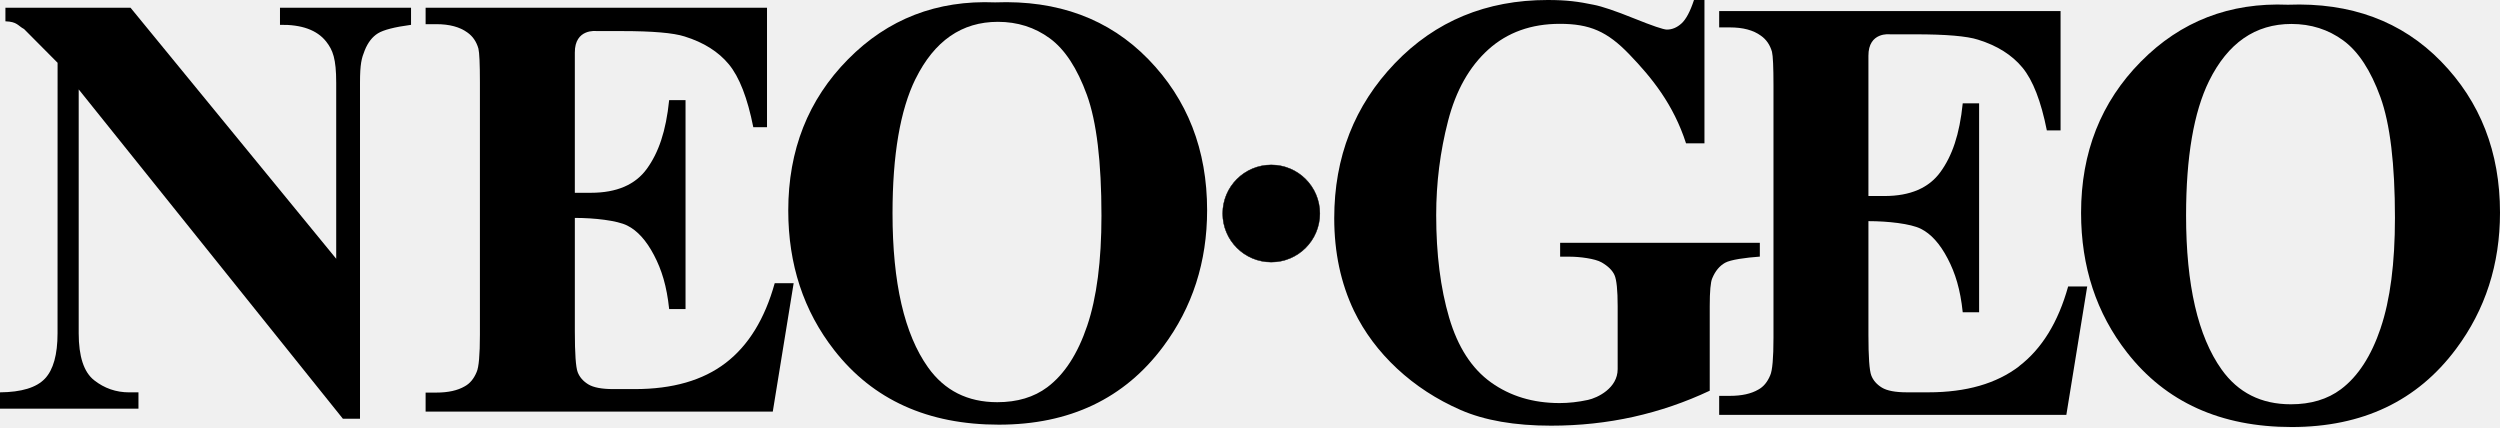
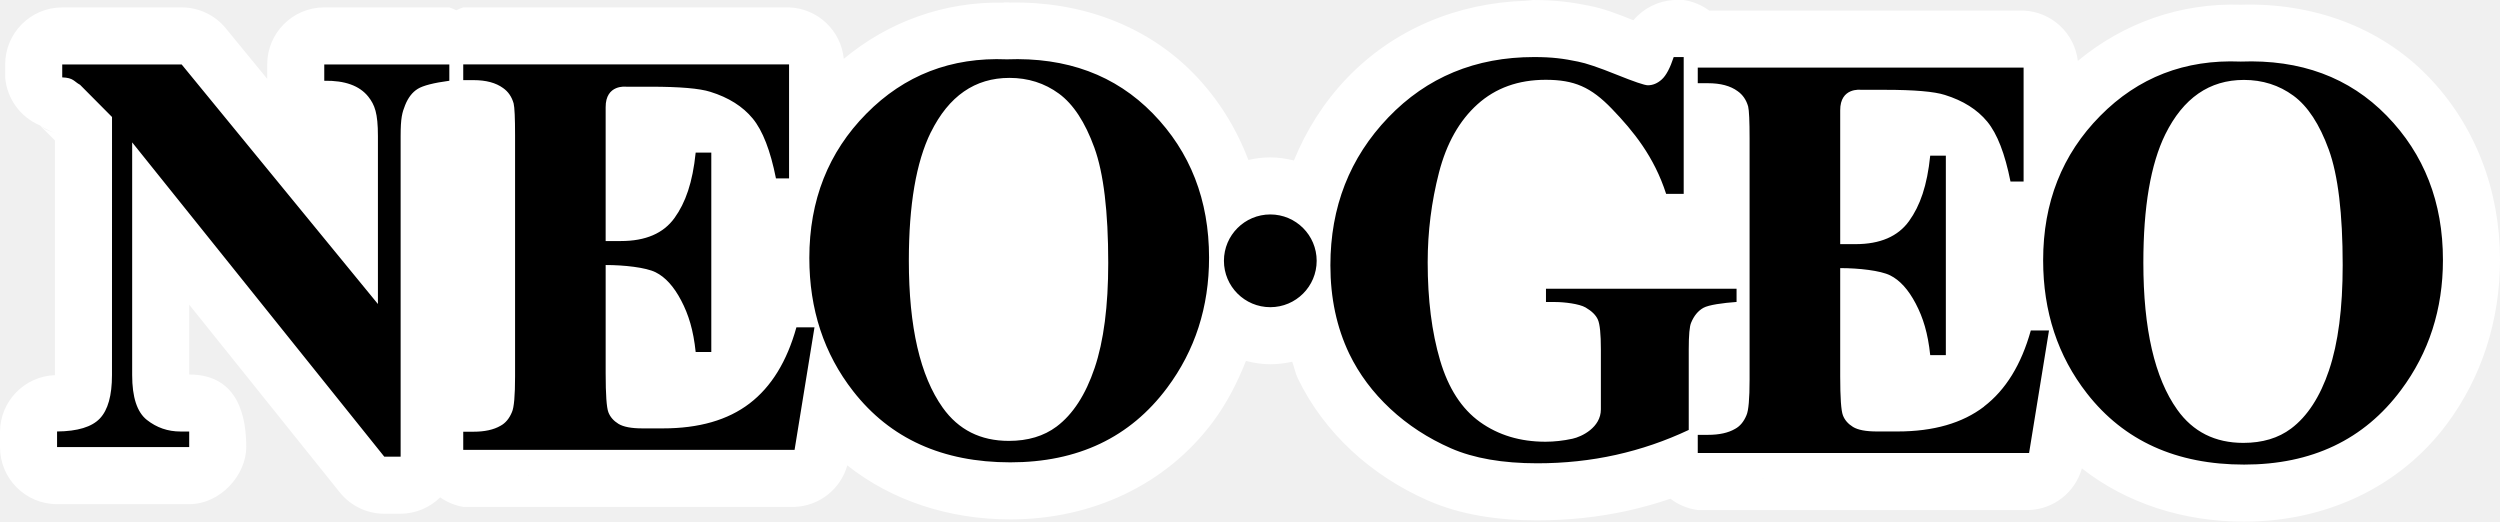
- <svg xmlns="http://www.w3.org/2000/svg" version="1.1" viewBox="0 0 686.716 117.295" id="svg3512" width="686.716" height="117.295">
+ <svg xmlns="http://www.w3.org/2000/svg" version="1.1" viewBox="0 0 306.731 64" id="svg3512" width="306.731" height="64">
  <defs id="defs3516" />
-   <g fill-rule="nonzero" fill="#000000" transform="matrix(0.934032,0,0,0.934032,-638.0963,-332.7123)" id="g3508">
-     <g transform="translate(1.5605469e-5)" id="g3498">
-       <path d="m 1142,431.7 h 2.911 c 2.715,0 7.366,0.559 9.28,1.683 1.916,1.114 3.177,2.364 3.786,3.747 0.611,1.385 0.92,4.436 0.92,9.148 v 18.5 c 0,5.583 -5.899,8.427 -8.743,9.044 -2.851,0.617 -5.624,0.926 -8.329,0.926 -7.789,0 -14.51,-2.026 -20.18,-6.081 -5.662,-4.058 -9.764,-10.4 -12.31,-19.05 -2.541,-8.637 -3.806,-18.68 -3.806,-30.15 0,-9.462 1.161,-18.69 3.485,-27.68 2.325,-8.994 6.283,-16 11.87,-21.03 5.587,-5.023 12.59,-7.537 21,-7.537 8.804,0 13.95,2.228 20.43,8.962 6.624,6.881 12.98,14.7 16.69,26.18 h 5.417 v -42.15 h -3.081 c -1.112,3.376 -2.326,5.667 -3.653,6.879 -1.331,1.215 -2.772,1.819 -4.318,1.819 -0.997,0 -4.227,-1.097 -9.675,-3.291 -5.451,-2.197 -9.396,-3.531 -11.83,-4.001 -4.483,-0.935 -7.966,-1.407 -13.55,-1.407 -18.04,0 -33.02,6.2 -44.92,18.6 -11.9,12.41 -17.85,27.6 -17.85,45.58 0,10.05 1.934,19.13 5.809,27.24 3.045,6.288 7.267,11.94 12.66,16.97 5.397,5.024 11.63,9.082 18.68,12.17 7.057,3.081 15.93,4.624 26.61,4.624 8.36,0 16.42,-0.864 24.2,-2.59 7.78,-1.732 15.26,-4.296 22.47,-7.691 v -24.86 c 0,-4.358 0.245,-7.098 0.743,-8.214 0.883,-2.122 2.139,-3.635 3.771,-4.551 1.629,-0.917 6.074,-1.514 10.22,-1.813 v -4.07 h -58.73 v 4.07 z" id="path3492" />
-       <path d="m 1277,463.9 c -6.694,5.127 -15.6,7.687 -26.71,7.687 h -6.334 c -3.393,0 -5.844,-0.463 -7.367,-1.396 -1.517,-0.934 -2.559,-2.127 -3.112,-3.585 -0.555,-1.456 -0.835,-5.447 -0.835,-11.97 v -33.39 c 5.706,0 12.39,0.742 15.39,2.235 2.994,1.485 5.627,4.391 7.886,8.711 2.27,4.32 3.754,9.089 4.459,15.86 h 4.816 v -61.45 h -4.816 c -0.941,9.233 -3.115,15.43 -6.529,20.16 -3.408,4.731 -8.909,7.096 -16.49,7.096 h -4.717 v -41.22 c -0.04,-7.164 6.347,-6.334 6.347,-6.334 h 7.462 c 9.025,0 15.17,0.527 18.45,1.579 5.622,1.748 9.971,4.492 13.05,8.221 3.078,3.736 5.461,9.886 7.162,18.46 h 4.037 v -35.1 h -100.4 v 4.808 h 3.167 c 3.856,0 6.9,0.816 9.117,2.444 1.58,1.108 2.664,2.687 3.246,4.725 0.293,1.219 0.441,4.514 0.441,9.876 v 74.26 c 0,5.944 -0.321,9.615 -0.966,11.02 -0.819,1.979 -1.989,3.379 -3.507,4.194 -2.108,1.227 -4.884,1.836 -8.331,1.836 h -3.167 v 5.586 h 102.1 l 6.135,-37.76 h -5.604 c -2.924,10.51 -7.735,18.33 -14.43,23.45" id="path3494" />
-       <path d="m 1356,357.6 c -17.11,-0.706 -31.53,4.871 -43.24,16.74 -11.73,11.86 -17.58,26.69 -17.58,44.47 0,15.84 4.503,29.53 13.52,41.07 11.4,14.6 27.54,21.91 48.42,21.91 20.81,0 36.93,-7.656 48.34,-22.97 8.61,-11.53 12.92,-24.9 12.92,-40.1 0,-17.78 -5.778,-32.59 -17.32,-44.43 -11.55,-11.84 -26.56,-17.4 -45.04,-16.69 m 27.29,95.04 c -2.792,8.27 -6.7,14.29 -11.72,18.05 -3.934,2.946 -8.841,4.415 -14.72,4.415 -8.728,0 -15.51,-3.415 -20.37,-10.24 -6.956,-9.769 -10.44,-24.86 -10.44,-45.29 0,-17.19 2.251,-30.37 6.758,-39.55 5.531,-11.18 13.6,-16.77 24.21,-16.77 5.76,0 10.85,1.621 15.27,4.858 4.42,3.236 8.055,8.785 10.91,16.64 2.851,7.861 4.278,19.7 4.278,35.54 0,13.3 -1.396,24.09 -4.194,32.36" id="path3496" />
-     </g>
-     <path d="m 976.9,481.1 c 20.81,0 36.93,-7.657 48.34,-22.97 8.61,-11.54 12.92,-24.9 12.92,-40.1 0,-17.78 -5.778,-32.59 -17.32,-44.43 -11.55,-11.84 -26.56,-17.4 -45.04,-16.69 -17.11,-0.705 -31.53,4.871 -43.24,16.74 -11.73,11.86 -17.58,26.69 -17.58,44.47 0,15.84 4.503,29.53 13.52,41.07 11.4,14.6 27.54,21.91 48.42,21.91 m -24.5,-101.7 c 5.531,-11.18 13.6,-16.77 24.21,-16.77 5.76,0 10.85,1.618 15.27,4.856 4.42,3.237 8.055,8.786 10.91,16.64 2.851,7.861 4.278,19.7 4.278,35.53 0,13.3 -1.396,24.09 -4.194,32.36 -2.792,8.271 -6.7,14.29 -11.72,18.06 -3.934,2.944 -8.841,4.414 -14.72,4.414 -8.728,0 -15.51,-3.415 -20.37,-10.24 -6.956,-9.769 -10.44,-24.86 -10.44,-45.29 0,-17.19 2.251,-30.37 6.758,-39.55" id="path3500" />
-     <path d="m 916.6,439.5 h -5.605 c -2.923,10.51 -7.736,18.33 -14.43,23.45 -6.694,5.126 -15.6,7.687 -26.7,7.687 h -6.334 c -3.392,0 -5.842,-0.465 -7.367,-1.396 -1.518,-0.934 -2.558,-2.128 -3.114,-3.586 -0.554,-1.458 -0.834,-5.447 -0.834,-11.97 v -33.39 c 5.705,0 12.39,0.742 15.39,2.236 2.997,1.484 5.629,4.39 7.889,8.71 2.267,4.32 3.753,9.089 4.459,15.86 h 4.816 v -61.45 h -4.816 c -0.944,9.229 -3.119,15.43 -6.531,20.16 -3.405,4.731 -8.908,7.095 -16.49,7.095 h -4.72 v -41.22 c -0.039,-7.165 6.352,-6.334 6.352,-6.334 h 7.456 c 9.027,0 15.18,0.526 18.46,1.578 5.626,1.747 9.975,4.491 13.05,8.221 3.077,3.735 5.463,9.889 7.163,18.46 h 4.036 v -35.13 h -100.4 v 4.839 h 3.164 c 3.858,0 6.899,0.817 9.121,2.444 1.578,1.107 2.659,2.685 3.241,4.724 0.295,1.22 0.443,4.513 0.443,9.875 v 74.26 c 0,5.942 -0.321,9.615 -0.966,11.01 -0.817,1.979 -1.991,3.382 -3.504,4.195 -2.108,1.227 -4.884,1.836 -8.336,1.836 h -3.164 v 5.587 h 102.1 l 6.138,-37.76 z" id="path3502" />
-     <path d="m 723.9,471.6 h -2.71 c -3.888,0 -7.341,-1.193 -10.36,-3.58 -3.014,-2.388 -4.523,-6.986 -4.523,-13.8 V 382.5 l 77.69,96.85 5.037,0.006 v -98.78 c 0,-5.616 0.466,-7.246 1.393,-9.557 0.927,-2.311 2.223,-3.979 3.878,-5.003 1.656,-1.023 4.906,-1.856 9.738,-2.501 v -5.026 h -38.54 v 5.026 c 6.354,-0.116 10.89,1.521 13.58,4.915 1.97,2.515 2.954,5.008 2.954,12.15 v 51.73 l -60.48,-73.82 h -36.8 v 3.988 c 3.498,0.116 3.622,1.289 5.485,2.277 l 9.858,9.921 -0.014,79.54 c 0,6.289 -1.242,10.74 -3.723,13.36 -2.483,2.621 -6.885,3.959 -13.2,4.018 v 4.808 h 40.72 v -4.808 z" id="path3504" />
-     <path stroke-linejoin="miter" style="color:#000000;enable-background:accumulate" d="m 527.9,9.648 c 0,8.679 -7.036,15.71 -15.71,15.71 -8.679,0 -15.71,-7.036 -15.71,-15.71 0,-8.679 7.036,-15.71 15.71,-15.71 8.679,0 15.71,7.036 15.71,15.71 z" transform="matrix(0.9094573,0,0,0.9094573,591.2108,410.2244)" stroke-dashoffset="0" stroke="#000000" stroke-linecap="butt" stroke-miterlimit="4" stroke-dasharray="none" stroke-width="0.133" id="path3506" />
+   <g id="path3492-7" style="opacity:1;fill:#ff0000" transform="translate(-177.4765,218.5352)">
+     <path style="baseline-shift:baseline;display:inline;overflow:visible;vector-effect:none;fill:#ff0000;stroke-linecap:round;stroke-linejoin:round;enable-background:accumulate;stop-color:#000000;stop-opacity:1" d="m 365.698,-211.535 c -7.183,0 -13.147,2.469 -17.885,7.406 -4.738,4.941 -7.107,10.99 -7.107,18.148 0,4.001 0.77,7.617 2.313,10.846 1.212,2.504 2.893,4.754 5.04,6.756 2.149,2 4.63,3.616 7.437,4.846 2.81,1.227 6.343,1.841 10.595,1.841 3.329,0 6.538,-0.343 9.635,-1.031 3.098,-0.69 6.076,-1.71 8.947,-3.062 v -9.898 c 0,-1.735 0.097,-2.826 0.296,-3.27 0.352,-0.845 0.851,-1.448 1.501,-1.813 0.649,-0.365 2.419,-0.603 4.07,-0.722 v -1.62 h -23.384 v 1.62 l 0.009,0.01 h 1.159 c 1.081,0 2.933,0.223 3.695,0.67 0.763,0.444 1.264,0.941 1.507,1.492 0.243,0.551 0.366,1.766 0.366,3.642 v 7.366 c 0,2.223 -2.349,3.355 -3.481,3.601 -1.135,0.246 -2.239,0.369 -3.316,0.369 -3.101,0 -5.778,-0.807 -8.035,-2.422 -2.254,-1.616 -3.887,-4.141 -4.901,-7.585 -1.012,-3.439 -1.516,-7.437 -1.516,-12.004 0,-3.767 0.463,-7.441 1.388,-11.021 0.926,-3.581 2.502,-6.37 4.726,-8.373 2.224,-2 5.012,-3.001 8.361,-3.001 3.505,0 5.554,0.887 8.134,3.568 2.637,2.74 5.168,5.853 6.646,10.424 h 2.156 v -16.782 h -1.226 c -0.443,1.344 -0.926,2.256 -1.454,2.738 -0.53,0.484 -1.104,0.724 -1.719,0.724 -0.397,0 -1.683,-0.437 -3.852,-1.31 -2.17,-0.875 -3.741,-1.406 -4.71,-1.593 -1.785,-0.372 -3.172,-0.56 -5.395,-0.56 z m -64.706,0.279 c -6.812,-0.281 -12.554,1.939 -17.217,6.665 -4.67,4.722 -6.999,10.627 -6.999,17.706 0,6.307 1.793,11.757 5.383,16.352 4.537,5.811 10.961,8.722 19.271,8.724 h 0.004 0.003 c 8.282,-0.002 14.697,-3.05 19.239,-9.145 3.428,-4.595 5.144,-9.914 5.144,-15.966 0,-7.079 -2.301,-12.976 -6.896,-17.69 -4.599,-4.714 -10.575,-6.927 -17.933,-6.645 z m 151.379,0.275 c -6.812,-0.281 -12.554,1.939 -17.217,6.665 -4.67,4.722 -6.999,10.627 -6.999,17.706 0,6.307 1.793,11.757 5.383,16.352 4.539,5.813 10.965,8.724 19.278,8.724 8.286,0 14.704,-3.048 19.247,-9.146 3.428,-4.591 5.144,-9.913 5.144,-15.965 0,-7.079 -2.3,-12.976 -6.895,-17.69 -4.599,-4.714 -10.576,-6.927 -17.934,-6.645 z m -218.058,0.351 v 1.927 h 1.26 c 1.536,0 2.747,0.325 3.632,0.973 0.628,0.441 1.059,1.069 1.29,1.881 0.118,0.486 0.177,1.796 0.177,3.931 v 29.567 c 0,2.366 -0.128,3.829 -0.385,4.384 -0.325,0.788 -0.793,1.346 -1.395,1.67 -0.839,0.489 -1.945,0.731 -3.319,0.731 h -1.26 v 2.225 h 40.652 l 2.443,-15.031 h -2.218 c -1.164,4.185 -3.079,7.299 -5.745,9.337 -2.665,2.041 -6.212,3.061 -10.631,3.061 h -2.522 c -1.351,0 -2.326,-0.186 -2.933,-0.556 -0.604,-0.372 -1.018,-0.847 -1.24,-1.428 -0.22,-0.581 -0.332,-2.168 -0.332,-4.766 v -13.294 c 2.271,0 4.933,0.295 6.128,0.89 1.193,0.591 2.241,1.748 3.141,3.468 0.903,1.72 1.494,3.618 1.775,6.314 h 1.917 v -24.467 h -1.917 c -0.376,3.675 -1.242,6.144 -2.6,8.027 -1.356,1.884 -3.547,2.825 -6.566,2.825 h -1.879 v -16.412 c -0.016,-2.853 2.529,-2.522 2.529,-2.522 h 2.969 c 3.594,0 6.044,0.209 7.35,0.628 2.24,0.696 3.972,1.789 5.196,3.274 1.225,1.487 2.175,3.937 2.852,7.35 h 1.607 V -210.631 Z m 43.094,32.258 h 0.014 l -0.013,-0.003 z m -92.295,-32.255 v 1.588 c 1.393,0.046 1.442,0.513 2.184,0.907 l 3.925,3.951 -0.005,31.669 c 0,2.504 -0.495,4.276 -1.483,5.319 -0.989,1.044 -2.741,1.576 -5.255,1.599 v 1.915 h 16.213 v -1.912 h -1.072 c -1.548,0 -2.923,-0.475 -4.125,-1.425 -1.2,-0.951 -1.801,-2.781 -1.801,-5.494 v -28.556 l 30.932,38.561 2.006,0.002 v -39.33 c 0,-2.236 0.186,-2.885 0.554,-3.805 0.369,-0.92 0.885,-1.585 1.544,-1.992 0.659,-0.407 1.953,-0.739 3.877,-0.996 v -2.001 h -15.344 v 2.001 c 2.53,-0.046 4.336,0.606 5.407,1.957 0.784,1.001 1.176,1.994 1.176,4.837 v 20.597 l -24.08,-29.392 z m 15.578,45.035 h 0.007 l -0.007,-0.002 z m 185.089,-44.647 v 1.914 h 1.261 c 1.535,0 2.747,0.325 3.63,0.973 0.629,0.441 1.06,1.07 1.292,1.882 0.117,0.485 0.176,1.797 0.176,3.932 v 29.567 c 0,2.367 -0.128,3.828 -0.385,4.388 -0.326,0.788 -0.792,1.345 -1.396,1.669 -0.839,0.489 -1.945,0.731 -3.317,0.731 h -1.261 v 2.225 h 40.652 l 2.443,-15.035 h -2.231 c -1.164,4.185 -3.08,7.298 -5.746,9.336 l 0.02,-8.5e-4 c -2.665,2.041 -6.211,3.061 -10.634,3.061 h -2.522 c -1.351,0 -2.328,-0.185 -2.934,-0.556 -0.604,-0.372 -1.019,-0.847 -1.239,-1.427 -0.221,-0.58 -0.332,-2.168 -0.332,-4.766 v -13.294 c 2.272,0 4.933,0.296 6.128,0.89 1.192,0.591 2.24,1.748 3.14,3.468 0.904,1.72 1.494,3.619 1.775,6.315 h 1.918 v -24.467 h -1.918 c -0.375,3.676 -1.24,6.144 -2.599,8.027 -1.357,1.884 -3.547,2.826 -6.566,2.826 h -1.878 v -16.412 c -0.016,-2.852 2.528,-2.522 2.528,-2.522 h 2.971 c 3.593,0 6.04,0.21 7.346,0.629 2.238,0.696 3.97,1.789 5.196,3.274 1.226,1.488 2.174,3.936 2.852,7.35 h 1.608 v -13.976 z m -84.456,1.261 c 2.293,0 4.32,0.644 6.079,1.933 1.76,1.289 3.208,3.498 4.344,6.626 1.135,3.13 1.703,7.843 1.703,14.146 0,5.295 -0.555,9.592 -1.669,12.885 -1.112,3.293 -2.668,5.689 -4.667,7.19 -1.566,1.172 -3.52,1.758 -5.86,1.758 -3.475,0 -6.176,-1.36 -8.111,-4.077 -2.77,-3.89 -4.157,-9.898 -4.157,-18.033 0,-6.844 0.896,-12.091 2.691,-15.746 l 0.008,-0.004 c 2.202,-4.451 5.415,-6.677 9.639,-6.677 z m 151.457,0.249 c 2.293,0 4.32,0.645 6.08,1.934 1.76,1.288 3.207,3.498 4.344,6.626 1.135,3.13 1.703,7.844 1.703,14.15 0,5.295 -0.556,9.591 -1.67,12.884 l 0.007,-0.005 c -1.112,3.293 -2.668,5.69 -4.667,7.187 -1.566,1.173 -3.52,1.758 -5.86,1.758 -3.475,0 -6.176,-1.36 -8.111,-4.077 -2.77,-3.89 -4.156,-9.898 -4.156,-18.032 0,-6.844 0.896,-12.092 2.691,-15.747 2.202,-4.451 5.414,-6.677 9.639,-6.677 z m -119.447,16.506 c -3.141,0 -5.689,2.546 -5.689,5.689 0,3.141 2.546,5.689 5.689,5.689 3.141,0 5.689,-2.546 5.689,-5.689 0,-3.141 -2.546,-5.689 -5.689,-5.689 z" id="path1" />
+     <path style="baseline-shift:baseline;display:inline;overflow:visible;vector-effect:none;fill:#ffffff;stroke-linecap:round;stroke-linejoin:round;enable-background:accumulate;stop-color:#000000;stop-opacity:1" d="m 365.697,-218.535 c -0.314,0 -0.61,0.079 -0.922,0.088 l -0.002,-0.027 h -0.002 c -0.015,0.011 -0.03,0.022 -0.045,0.033 -8.41,0.242 -16.226,3.485 -21.965,9.465 l -0.002,0.002 c -2.843,2.965 -5.008,6.405 -6.529,10.127 -0.936,-0.226 -1.9,-0.377 -2.898,-0.377 -0.923,0 -1.82,0.117 -2.691,0.311 -1.494,-3.93 -3.726,-7.53 -6.703,-10.584 l -0.002,-0.002 c -5.812,-5.958 -13.933,-8.901 -22.604,-8.719 -0.017,-0.011 -0.034,-0.021 -0.051,-0.031 -0.085,-0.004 -0.167,0.018 -0.252,0.016 -0.013,3.7e-4 -0.025,-0.002 -0.037,-0.002 -0.091,0.003 -0.178,-0.019 -0.27,-0.016 -0.021,0.013 -0.042,0.026 -0.062,0.039 -7.288,-0.154 -14.163,2.317 -19.658,6.895 -0.342,-3.489 -3.212,-6.186 -6.715,-6.312 H 234.312 c -0.293,0.1 -0.578,0.218 -0.855,0.355 -0.276,-0.136 -0.56,-0.255 -0.852,-0.354 h -15.344 c -3.866,3.9e-4 -7,3.134 -7,7 v 1.768 l -5.082,-6.203 c -1.33,-1.623 -3.318,-2.565 -5.416,-2.564 l -14.652,0.002 c -3.866,3.9e-4 -7,3.134 -7,7 v 1.588 c 0.212,2.602 1.855,4.87 4.262,5.883 l 1.846,1.859 -0.004,28.783 c 0,0.003 1e-5,0.001 0,0.004 -3.73,0.14 -6.695,3.182 -6.738,6.914 v 1.916 c 3.9e-4,3.866 3.134,7 7,7 h 16.213 c 3.866,-3.9e-4 7,-3.617 7,-7 0,-3.383 -0.792,-8.908 -6.992,-8.908 v -0.004 h -0.006 v -8.564 l 18.473,23.029 c 1.327,1.655 3.332,2.619 5.453,2.621 l 2.006,0.002 c 1.82,-0.013 3.564,-0.733 4.861,-2.01 0.845,0.594 1.811,0.995 2.828,1.172 h 40.652 c 3.033,-0.117 5.645,-2.174 6.469,-5.096 5.48,4.333 12.469,6.625 19.994,6.627 h 0.002 0.004 0.004 0.002 c 9.998,-0.002 19.087,-4.229 24.848,-11.959 l 0.002,-0.002 c 1.717,-2.302 3.006,-4.841 4.053,-7.48 0.966,0.241 1.958,0.406 2.99,0.406 0.92,0 1.815,-0.116 2.684,-0.309 0.26,0.667 0.379,1.391 0.688,2.037 0.005,0.011 0.01,0.022 0.016,0.033 1.601,3.307 3.839,6.281 6.566,8.824 l 0.004,0.004 c 2.74,2.551 5.916,4.609 9.398,6.135 l 0.008,0.004 c 3.997,1.745 8.47,2.424 13.396,2.424 3.81,0 7.536,-0.393 11.15,-1.195 l 0.006,-0.002 c 1.756,-0.391 3.481,-0.882 5.176,-1.457 0.977,0.75 2.134,1.229 3.355,1.389 H 426.43 c 3.04,-0.115 5.657,-2.18 6.477,-5.109 5.467,4.282 12.428,6.533 19.91,6.533 10,0 19.093,-4.227 24.855,-11.957 4.31,-5.772 6.535,-12.78 6.535,-20.154 0,-8.595 -3.065,-16.609 -8.883,-22.576 l -0.002,-0.002 c -5.882,-6.03 -14.122,-8.996 -22.91,-8.734 -7.412,-0.247 -14.414,2.252 -20,6.893 -0.403,-3.413 -3.224,-6.029 -6.658,-6.174 h -38.574 c -0.92,-0.681 -1.993,-1.125 -3.125,-1.295 h -1.227 c -1.92,0.113 -3.709,1.01 -4.947,2.482 -2.014,-0.805 -3.613,-1.428 -5.422,-1.781 -2.017,-0.418 -4.168,-0.701 -6.762,-0.701 z m -98.988,4.582 0.062,0.019 c -0.011,-0.004 -0.022,-0.002 -0.033,-0.006 -0.01,-0.003 -0.019,-0.011 -0.029,-0.014 z m 151.467,0.381 0.061,0.019 c -0.011,-0.003 -0.02,-0.002 -0.031,-0.006 -0.01,-0.003 -0.019,-0.011 -0.029,-0.014 z m -174.951,0.111 0.115,0.082 c -0.021,-0.015 -0.045,-0.016 -0.066,-0.031 -0.019,-0.014 -0.03,-0.037 -0.049,-0.051 z m 151.465,0.377 0.125,0.09 c -0.022,-0.016 -0.048,-0.017 -0.07,-0.033 -0.021,-0.015 -0.033,-0.042 -0.055,-0.057 z m -212.277,9.945 c 0.743,0.522 1.581,0.894 2.467,1.096 -0.071,-0.002 -1.106,-0.285 -1.82,-0.617 z m 60,42.891 -0.207,0.117 c 0.033,-0.018 0.051,-0.052 0.084,-0.07 0.041,-0.023 0.083,-0.023 0.123,-0.047 z m 151.467,0.383 -0.211,0.117 c 0.032,-0.017 0.05,-0.049 0.082,-0.066 0.043,-0.024 0.086,-0.026 0.129,-0.051 z" id="path2" />
  </g>
+   <path id="path3492" style="fill:#000000;fill-rule:nonzero;stroke-width:0.398" d="m 188.221,7 c -7.183,0 -13.147,2.469 -17.885,7.406 -4.738,4.941 -7.107,10.99 -7.107,18.148 0,4.001 0.77,7.617 2.313,10.846 1.212,2.504 2.893,4.754 5.04,6.756 2.149,2 4.63,3.616 7.437,4.846 2.81,1.227 6.343,1.841 10.595,1.841 3.329,0 6.538,-0.343 9.635,-1.031 3.098,-0.69 6.076,-1.71 8.947,-3.062 v -9.898 c 0,-1.735 0.097,-2.826 0.296,-3.27 0.352,-0.845 0.851,-1.448 1.501,-1.813 0.649,-0.365 2.419,-0.603 4.07,-0.722 v -1.62 h -23.384 v 1.62 l 0.009,0.01 h 1.159 c 1.081,0 2.933,0.223 3.695,0.67 0.763,0.444 1.264,0.941 1.507,1.492 0.243,0.551 0.366,1.766 0.366,3.642 v 7.366 c 0,2.223 -2.349,3.355 -3.481,3.601 -1.135,0.246 -2.239,0.369 -3.316,0.369 -3.101,0 -5.778,-0.807 -8.035,-2.422 -2.254,-1.616 -3.887,-4.141 -4.901,-7.585 -1.012,-3.439 -1.516,-7.437 -1.516,-12.004 0,-3.767 0.463,-7.441 1.388,-11.021 0.926,-3.581 2.502,-6.37 4.726,-8.373 2.224,-2 5.012,-3.001 8.361,-3.001 3.505,0 5.554,0.887 8.134,3.568 2.637,2.74 5.168,5.853 6.646,10.424 h 2.156 V 7.001 h -1.226 c -0.443,1.344 -0.926,2.256 -1.454,2.738 -0.53,0.484 -1.104,0.724 -1.719,0.724 -0.397,0 -1.683,-0.437 -3.852,-1.31 -2.17,-0.875 -3.741,-1.406 -4.71,-1.593 -1.785,-0.372 -3.172,-0.56 -5.395,-0.56 z m -64.706,0.279 c -6.812,-0.281 -12.554,1.939 -17.217,6.665 -4.67,4.722 -6.999,10.627 -6.999,17.706 0,6.307 1.793,11.757 5.383,16.352 4.537,5.811 10.961,8.722 19.271,8.724 h 0.004 0.003 c 8.282,-0.002 14.697,-3.05 19.239,-9.145 3.428,-4.595 5.144,-9.914 5.144,-15.966 0,-7.079 -2.301,-12.976 -6.896,-17.69 -4.599,-4.714 -10.575,-6.927 -17.933,-6.645 z m 151.379,0.275 c -6.812,-0.281 -12.554,1.939 -17.217,6.665 -4.67,4.722 -6.999,10.627 -6.999,17.706 0,6.307 1.793,11.757 5.383,16.352 4.539,5.813 10.965,8.724 19.278,8.724 8.286,0 14.704,-3.048 19.247,-9.146 3.428,-4.591 5.144,-9.913 5.144,-15.965 0,-7.079 -2.3,-12.976 -6.895,-17.69 -4.599,-4.714 -10.576,-6.927 -17.934,-6.645 z M 56.836,7.904 v 1.927 h 1.26 c 1.536,0 2.747,0.325 3.632,0.973 0.628,0.441 1.059,1.069 1.29,1.881 0.118,0.486 0.177,1.796 0.177,3.931 v 29.567 c 0,2.366 -0.128,3.829 -0.385,4.384 -0.325,0.788 -0.793,1.346 -1.395,1.67 -0.839,0.489 -1.945,0.731 -3.319,0.731 h -1.26 v 2.225 h 40.652 l 2.443,-15.031 h -2.218 c -1.164,4.185 -3.079,7.299 -5.745,9.337 -2.665,2.041 -6.212,3.061 -10.631,3.061 h -2.522 c -1.351,0 -2.326,-0.186 -2.933,-0.556 -0.604,-0.372 -1.018,-0.847 -1.24,-1.428 -0.22,-0.581 -0.332,-2.168 -0.332,-4.766 v -13.294 c 2.271,0 4.933,0.295 6.128,0.89 1.193,0.591 2.241,1.748 3.141,3.468 0.903,1.72 1.494,3.618 1.775,6.314 h 1.917 v -24.467 h -1.917 c -0.376,3.675 -1.242,6.144 -2.6,8.027 -1.356,1.884 -3.547,2.825 -6.566,2.825 h -1.879 v -16.412 c -0.016,-2.853 2.529,-2.522 2.529,-2.522 h 2.969 c 3.594,0 6.044,0.209 7.35,0.628 2.24,0.696 3.972,1.789 5.196,3.274 1.225,1.487 2.175,3.937 2.852,7.35 h 1.607 V 7.904 Z m 43.094,32.258 h 0.014 l -0.013,-0.003 z m -92.295,-32.255 v 1.588 c 1.393,0.046 1.442,0.513 2.184,0.907 l 3.925,3.951 -0.005,31.669 c 0,2.504 -0.495,4.276 -1.483,5.319 -0.989,1.044 -2.741,1.576 -5.255,1.599 v 1.915 h 16.213 v -1.912 h -1.072 c -1.548,0 -2.923,-0.475 -4.125,-1.425 -1.2,-0.951 -1.801,-2.781 -1.801,-5.494 v -28.556 l 30.932,38.561 2.006,0.003 v -39.33 c 0,-2.236 0.186,-2.885 0.554,-3.805 0.369,-0.92 0.885,-1.585 1.544,-1.992 0.659,-0.407 1.953,-0.739 3.877,-0.996 v -2.001 h -15.344 v 2.001 c 2.53,-0.046 4.336,0.606 5.407,1.957 0.784,1.001 1.176,1.994 1.176,4.837 v 20.597 L 22.287,7.908 Z m 15.578,45.035 h 0.007 l -0.007,-0.002 z M 208.302,8.296 v 1.914 h 1.261 c 1.535,0 2.747,0.325 3.63,0.973 0.629,0.441 1.06,1.07 1.292,1.882 0.117,0.485 0.176,1.797 0.176,3.932 v 29.567 c 0,2.367 -0.128,3.828 -0.385,4.388 -0.326,0.788 -0.792,1.345 -1.396,1.669 -0.839,0.489 -1.945,0.731 -3.317,0.731 h -1.261 v 2.225 h 40.652 l 2.443,-15.035 h -2.231 c -1.164,4.185 -3.08,7.298 -5.746,9.336 l 0.02,-8.5e-4 c -2.665,2.041 -6.211,3.061 -10.634,3.061 h -2.522 c -1.351,0 -2.328,-0.185 -2.934,-0.556 -0.604,-0.372 -1.019,-0.847 -1.239,-1.427 -0.221,-0.58 -0.332,-2.168 -0.332,-4.766 v -13.294 c 2.272,0 4.933,0.296 6.128,0.89 1.192,0.591 2.24,1.748 3.14,3.468 0.904,1.72 1.494,3.619 1.775,6.315 h 1.918 v -24.467 h -1.918 c -0.375,3.676 -1.24,6.144 -2.599,8.027 -1.357,1.884 -3.547,2.826 -6.566,2.826 h -1.878 v -16.412 c -0.016,-2.852 2.528,-2.522 2.528,-2.522 h 2.971 c 3.593,0 6.04,0.21 7.346,0.629 2.238,0.696 3.97,1.789 5.196,3.274 1.226,1.488 2.174,3.936 2.852,7.35 h 1.608 V 8.296 Z m -84.456,1.26 c 2.293,0 4.32,0.644 6.079,1.933 1.76,1.289 3.208,3.498 4.344,6.626 1.135,3.13 1.703,7.843 1.703,14.146 0,5.295 -0.555,9.592 -1.669,12.885 -1.112,3.293 -2.668,5.689 -4.667,7.19 -1.566,1.172 -3.52,1.758 -5.86,1.758 -3.475,0 -6.176,-1.36 -8.111,-4.077 -2.77,-3.89 -4.157,-9.898 -4.157,-18.033 0,-6.844 0.896,-12.091 2.691,-15.746 l 0.008,-0.004 c 2.202,-4.451 5.415,-6.677 9.639,-6.677 z m 151.457,0.249 c 2.293,0 4.32,0.645 6.08,1.934 1.76,1.288 3.207,3.498 4.344,6.626 1.135,3.13 1.703,7.844 1.703,14.15 0,5.295 -0.556,9.591 -1.67,12.884 l 0.007,-0.005 c -1.112,3.293 -2.668,5.69 -4.667,7.187 -1.566,1.173 -3.52,1.758 -5.86,1.758 -3.475,0 -6.176,-1.36 -8.111,-4.077 -2.77,-3.89 -4.156,-9.897 -4.156,-18.032 0,-6.844 0.896,-12.092 2.691,-15.747 2.202,-4.451 5.414,-6.677 9.639,-6.677 z m -119.447,16.506 c -3.141,0 -5.689,2.546 -5.689,5.689 0,3.141 2.546,5.689 5.689,5.689 3.141,0 5.689,-2.546 5.689,-5.689 0,-3.141 -2.546,-5.689 -5.689,-5.689 z" />
</svg>
